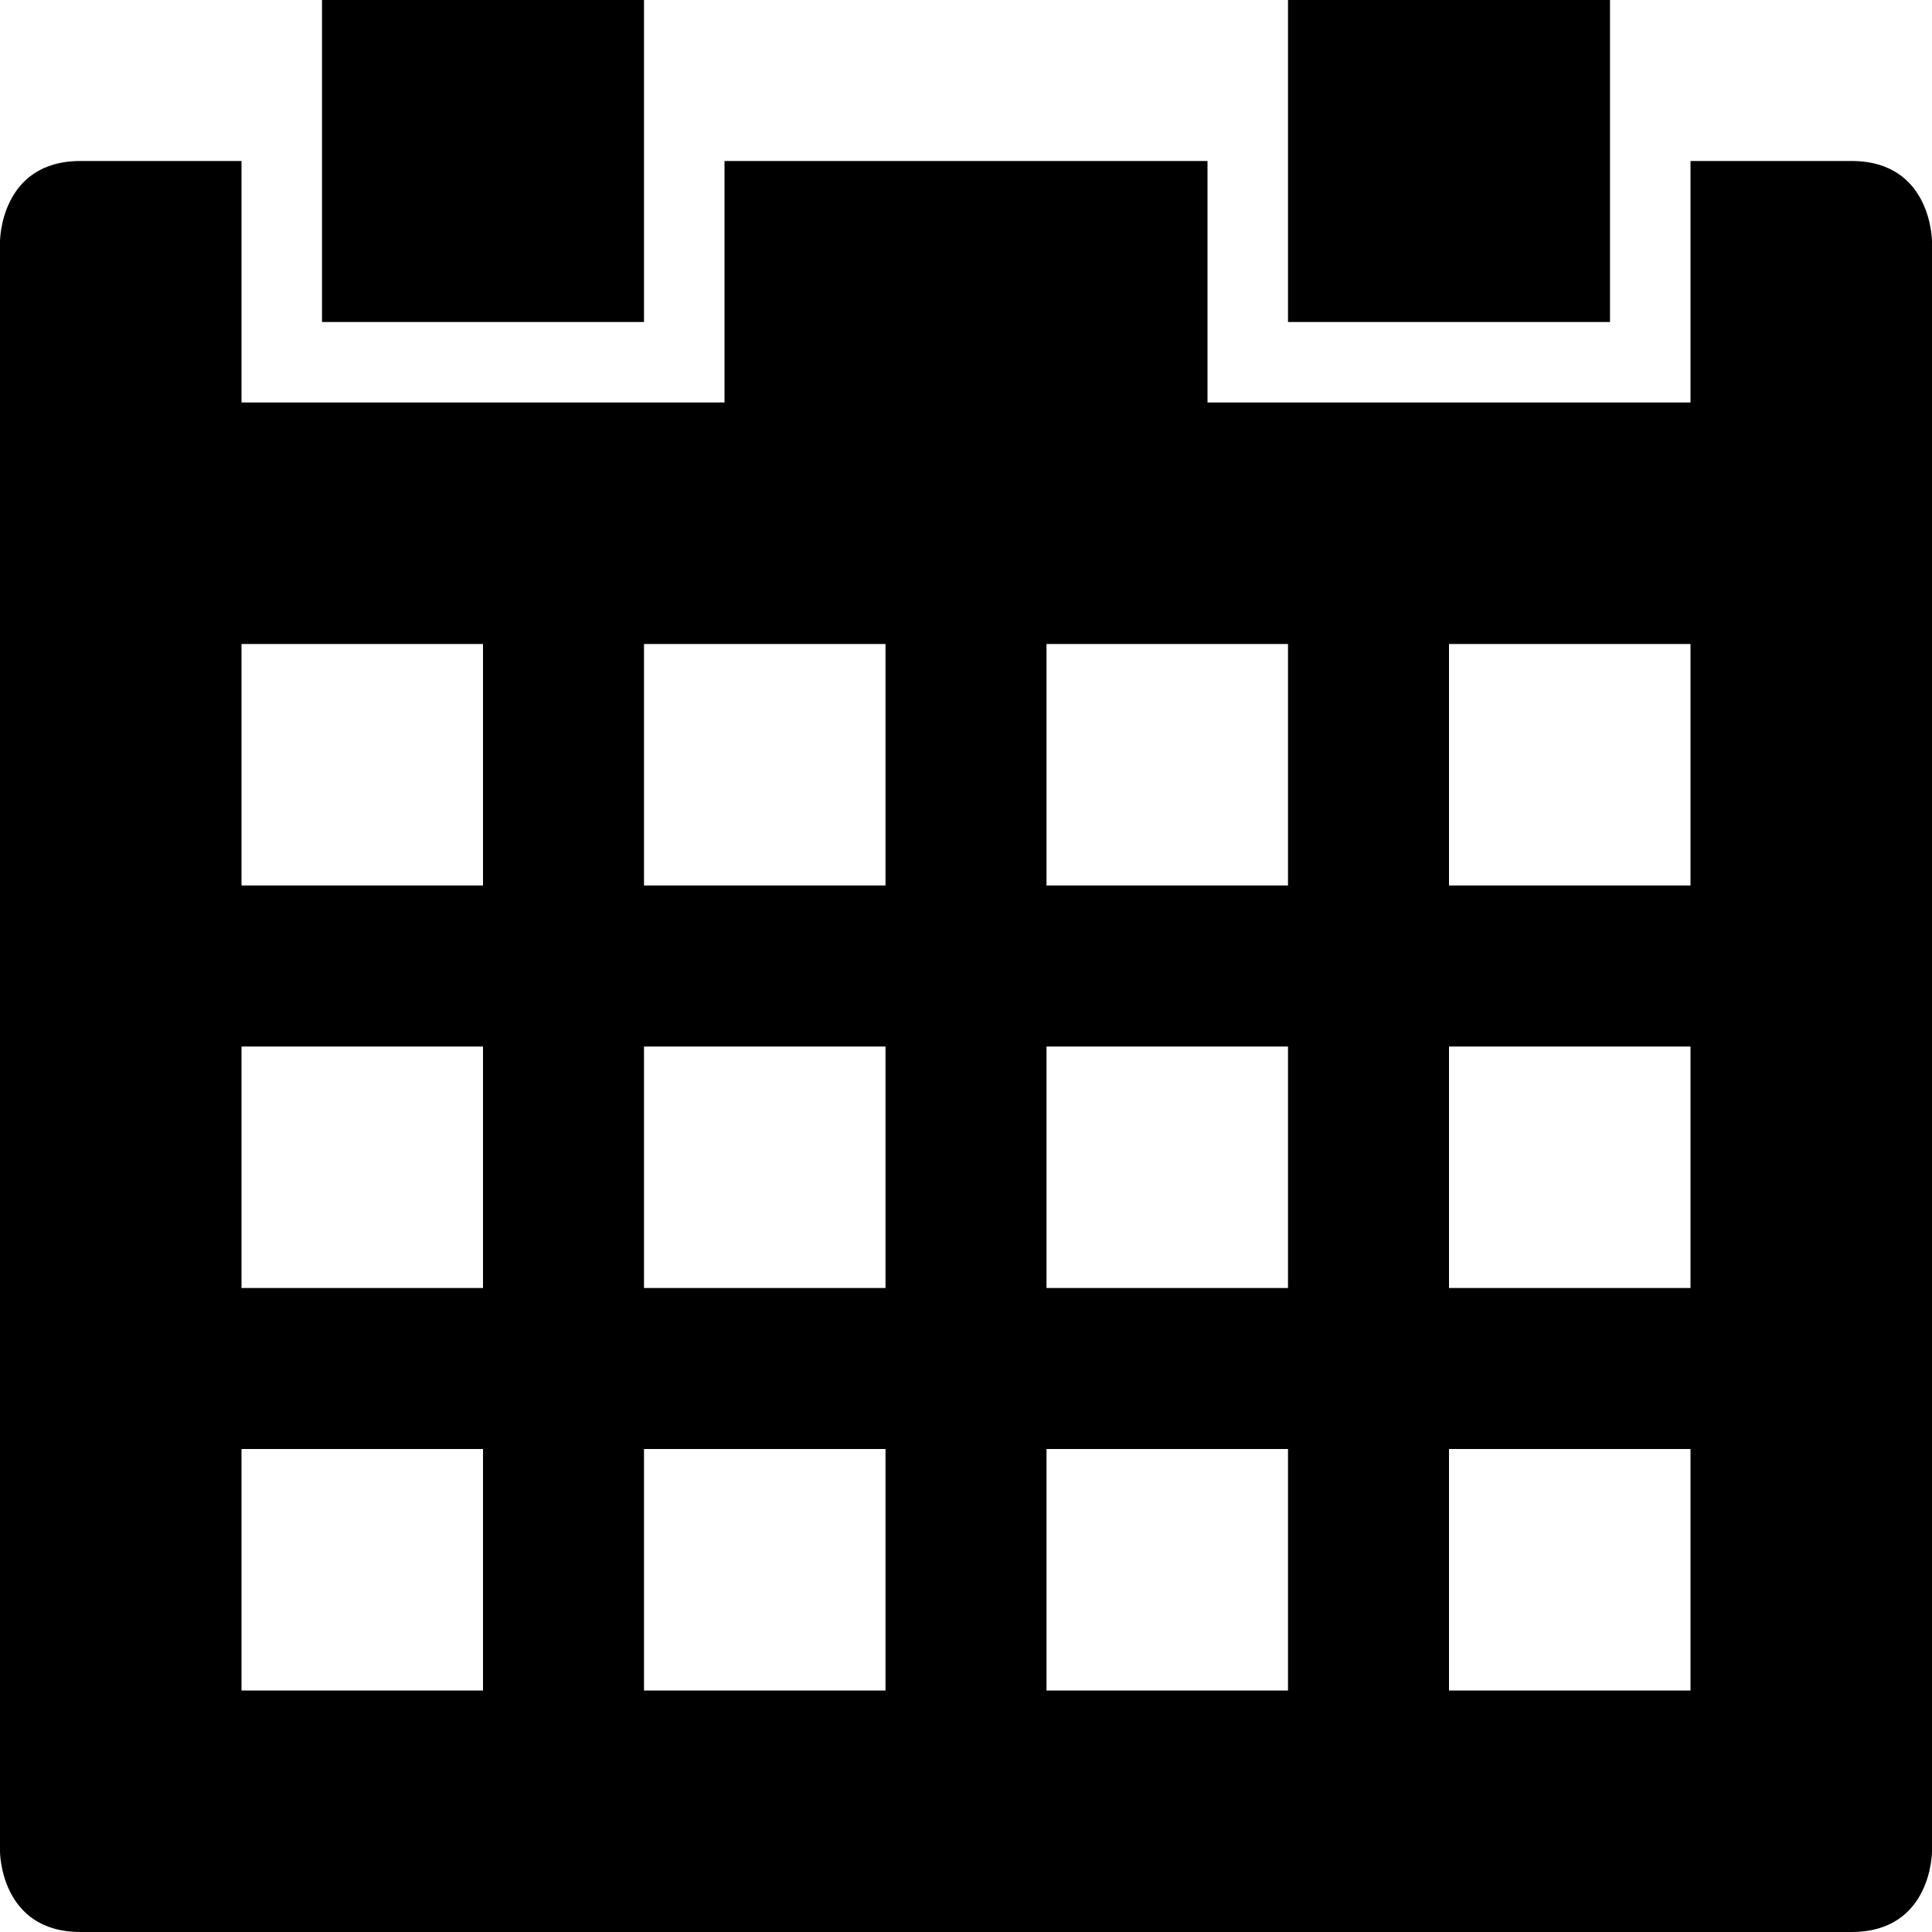
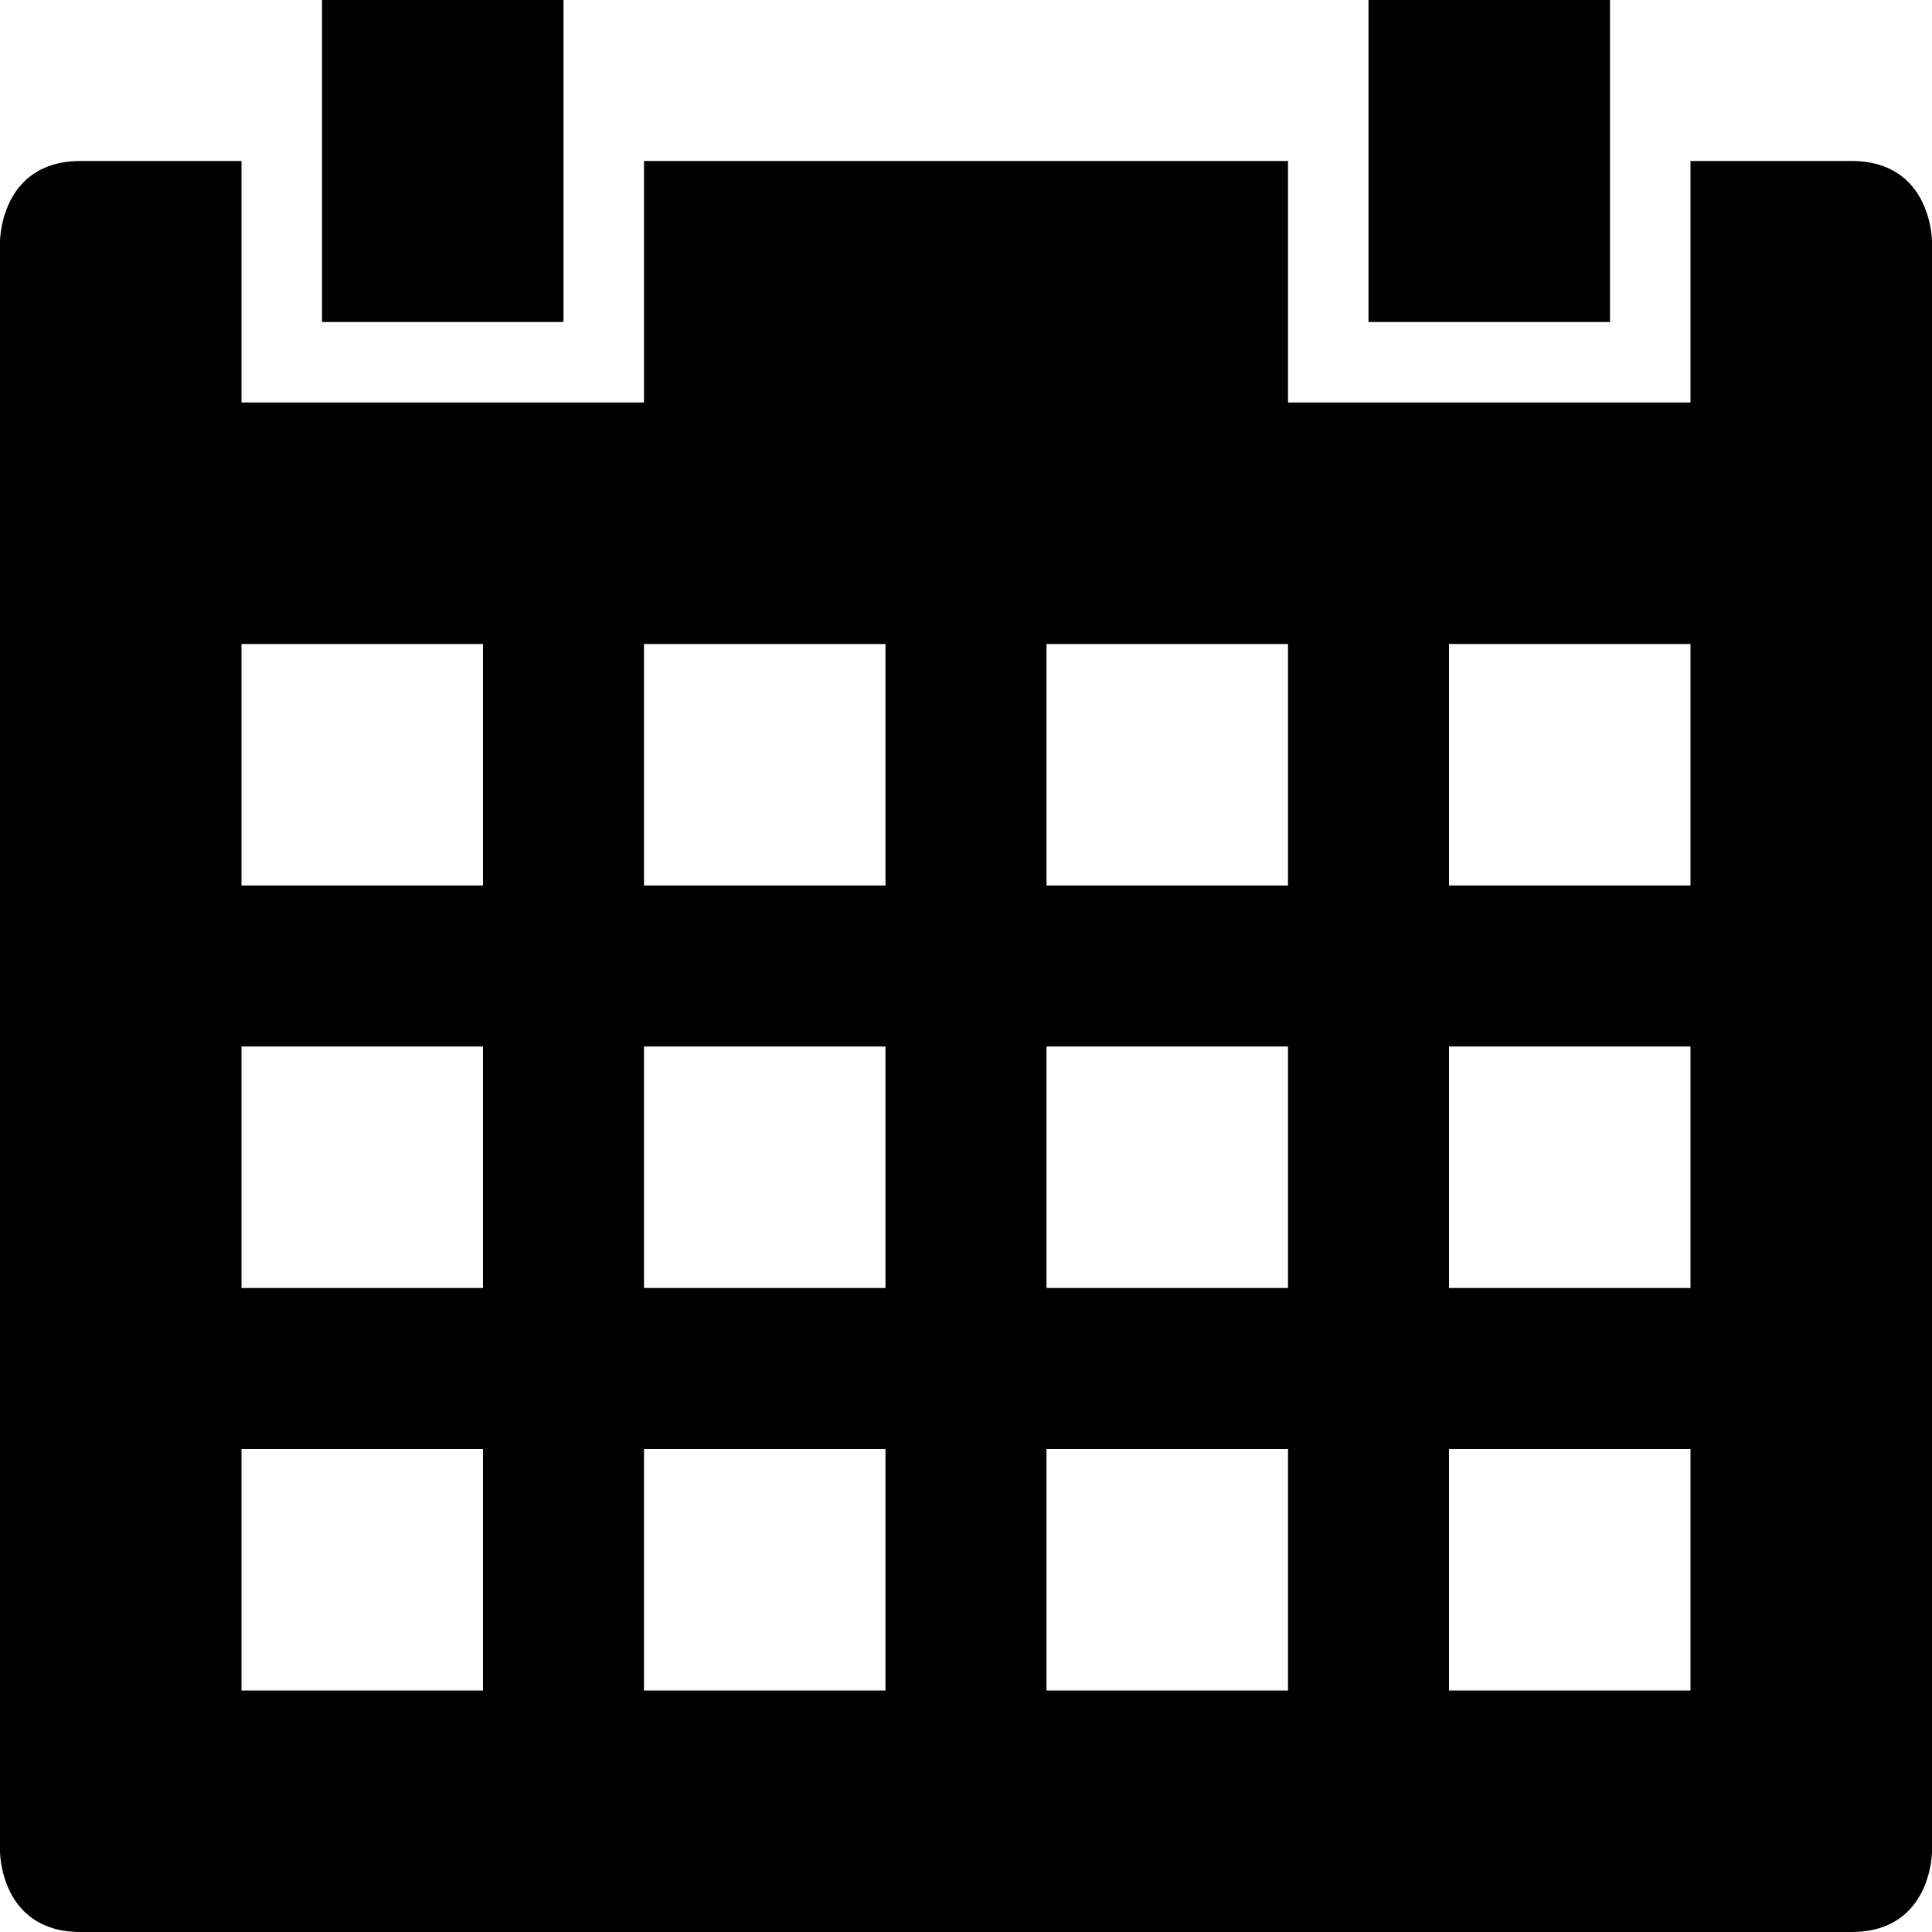
<svg xmlns="http://www.w3.org/2000/svg" version="1.1" id="Layer_1" x="0px" y="0px" width="1152px" height="1152px" viewBox="0 0 1152 1152" enable-background="new 0 0 1152 1152" xml:space="preserve">
-   <path d="M1104,96c-48,0-96,0-96,0v144H720V96H432v144H144V96c0,0-48,0-96,0S0,144,0,144v960c0,0,0,48,48,48s1008,0,1056,0  s48-48,48-48V144C1152,144,1152,96,1104,96z M288,1008H144V864h144V1008z M288,768H144V624h144V768z M288,528H144V384h144V528z   M528,1008H384V864h144V1008z M528,768H384V624h144V768z M528,528H384V384h144V528z M768,1008H624V864h144V1008z M768,768H624V624  h144V768z M768,528H624V384h144V528z M1008,1008H864V864h144V1008z M1008,768H864V624h144V768z M1008,528H864V384h144V528z" />
-   <rect x="192" width="192" height="192" />
-   <rect x="768" width="192" height="192" />
+   <path d="M1104,96c-48,0-96,0-96,0v144H768V96H384v144H144V96c0,0-48,0-96,0S0,144,0,144v960c0,0,0,48,48,48s1008,0,1056,0  s48-48,48-48V144C1152,144,1152,96,1104,96z M288,1008H144V864h144V1008z M288,768H144V624h144V768z M288,528H144V384h144V528z   M528,1008H384V864h144V1008z M528,768H384V624h144V768z M528,528H384V384h144V528z M768,1008H624V864h144V1008z M768,768H624V624  h144V768z M768,528H624V384h144V528z M1008,1008H864V864h144V1008z M1008,768H864V624h144V768z M1008,528H864V384h144V528z" />
+   <rect x="192" width="144" height="192" />
+   <rect x="816" width="144" height="192" />
</svg>
